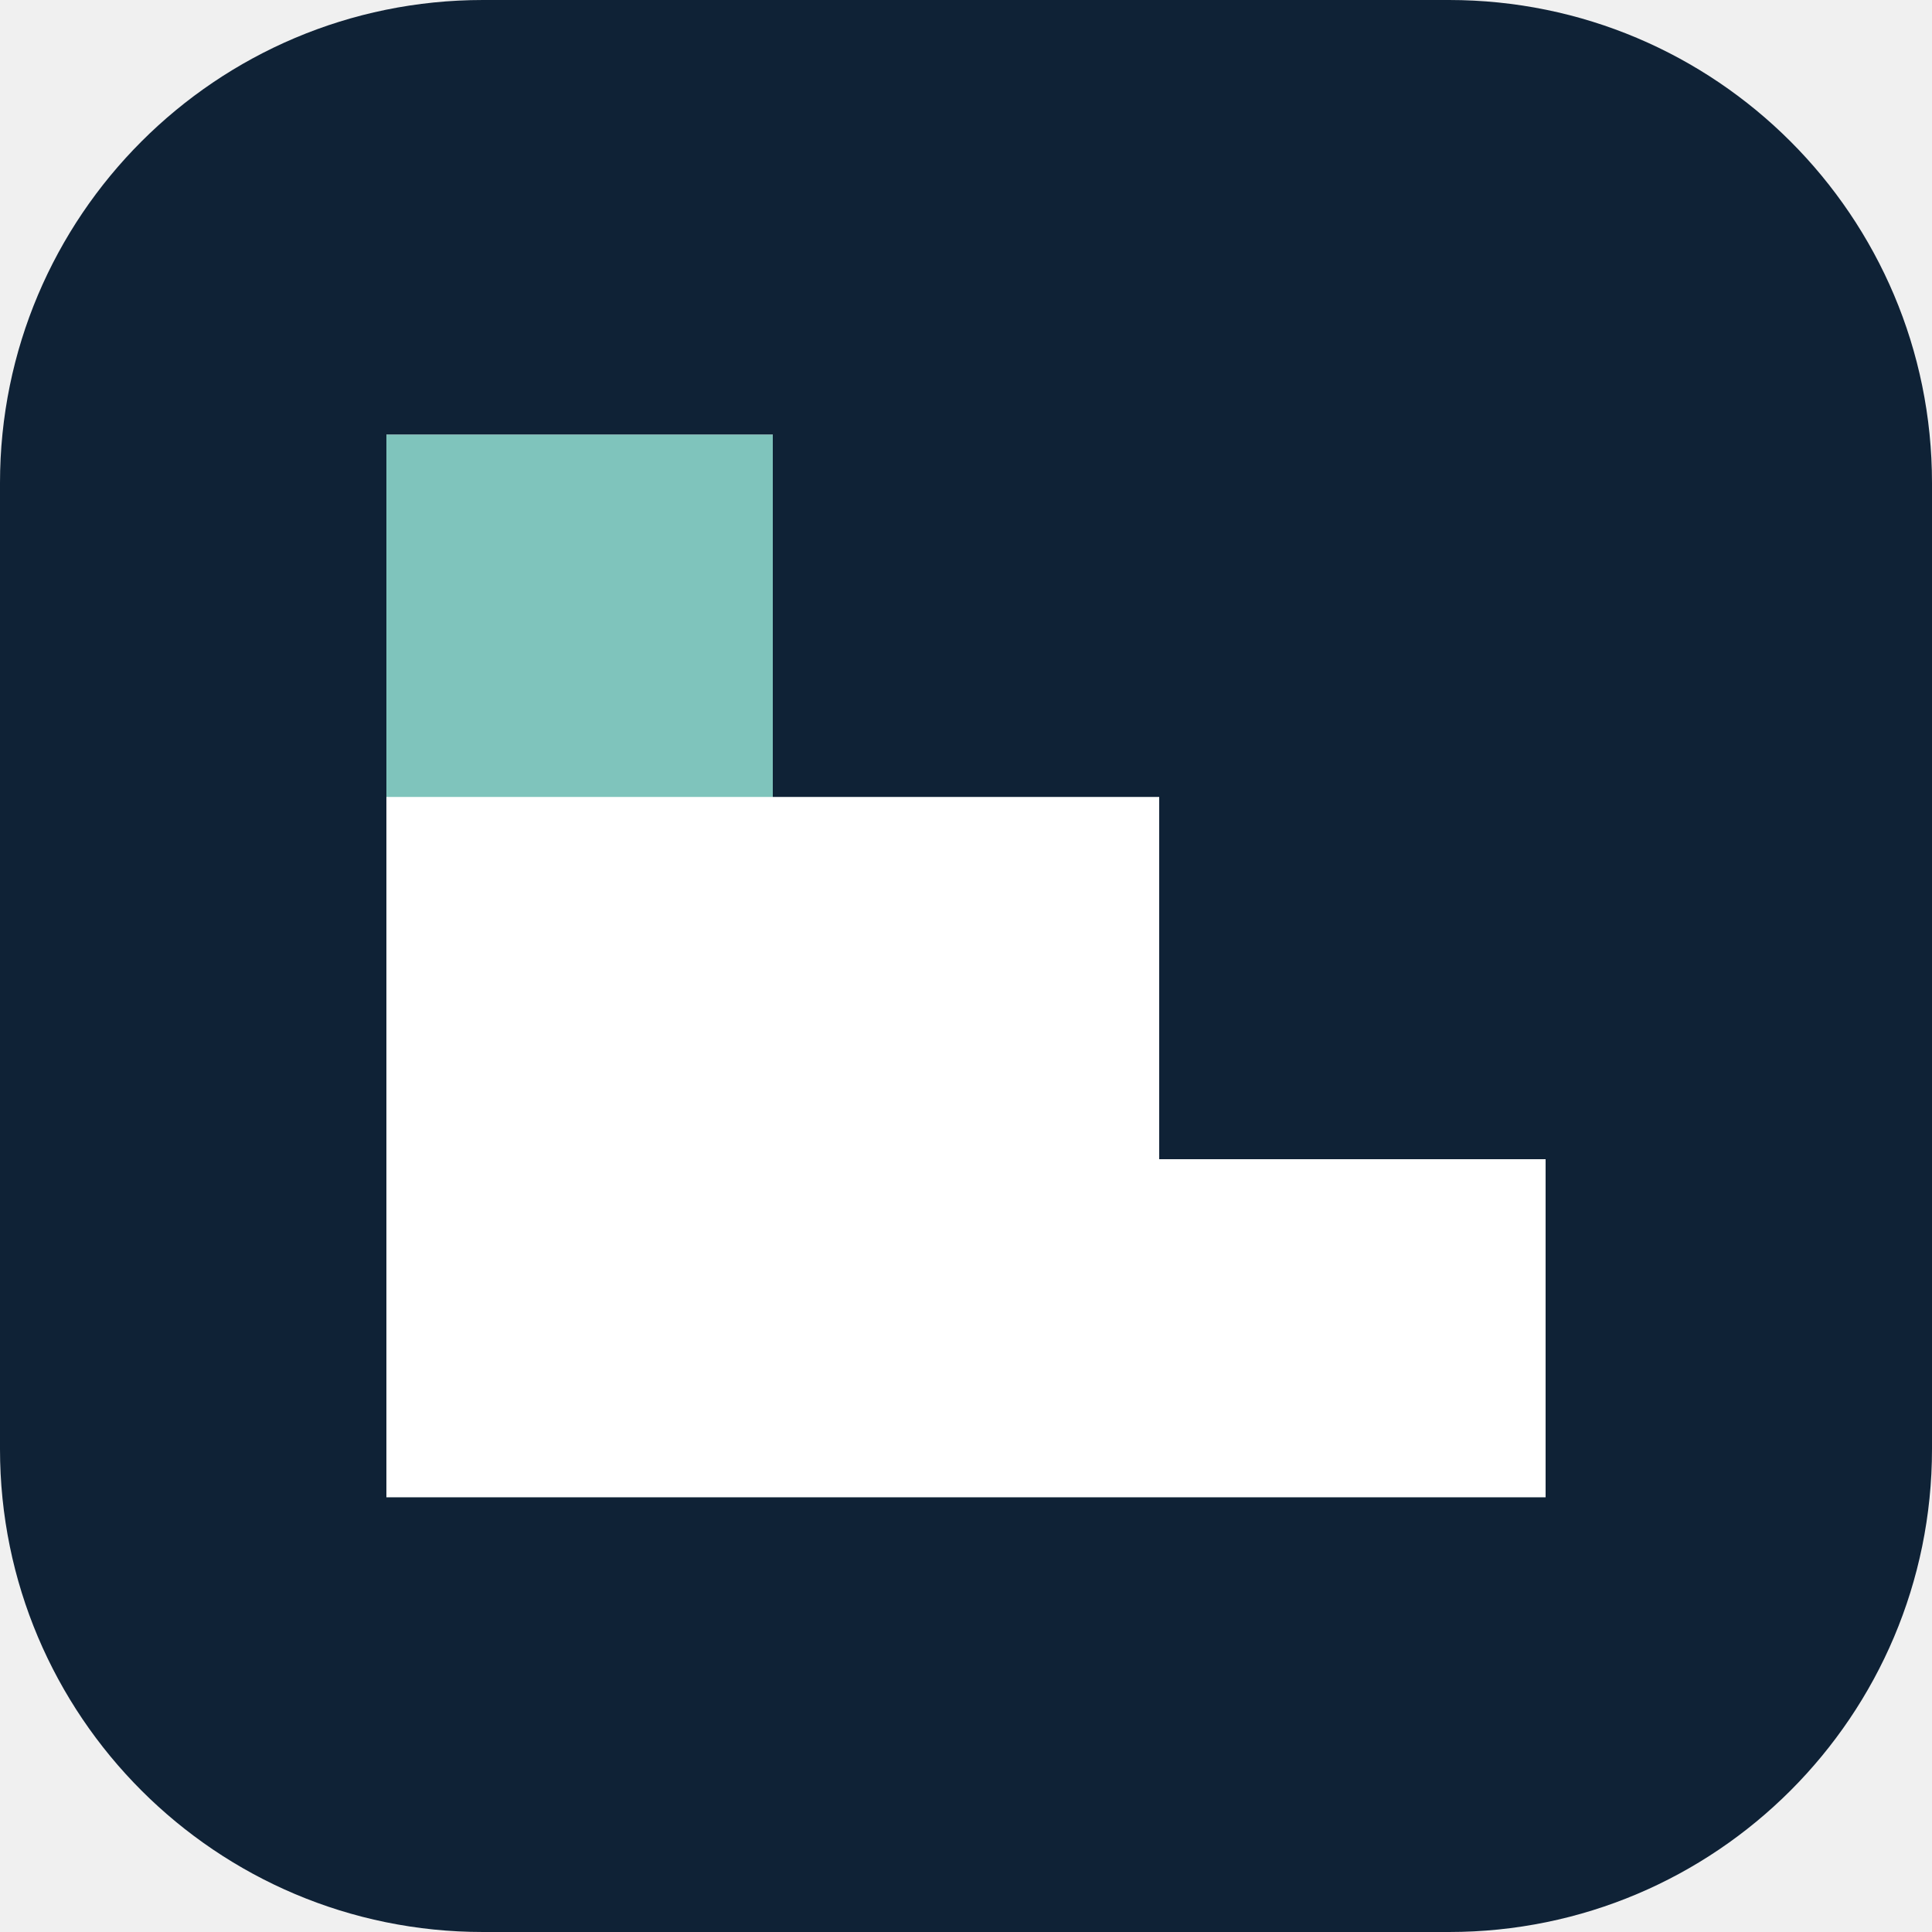
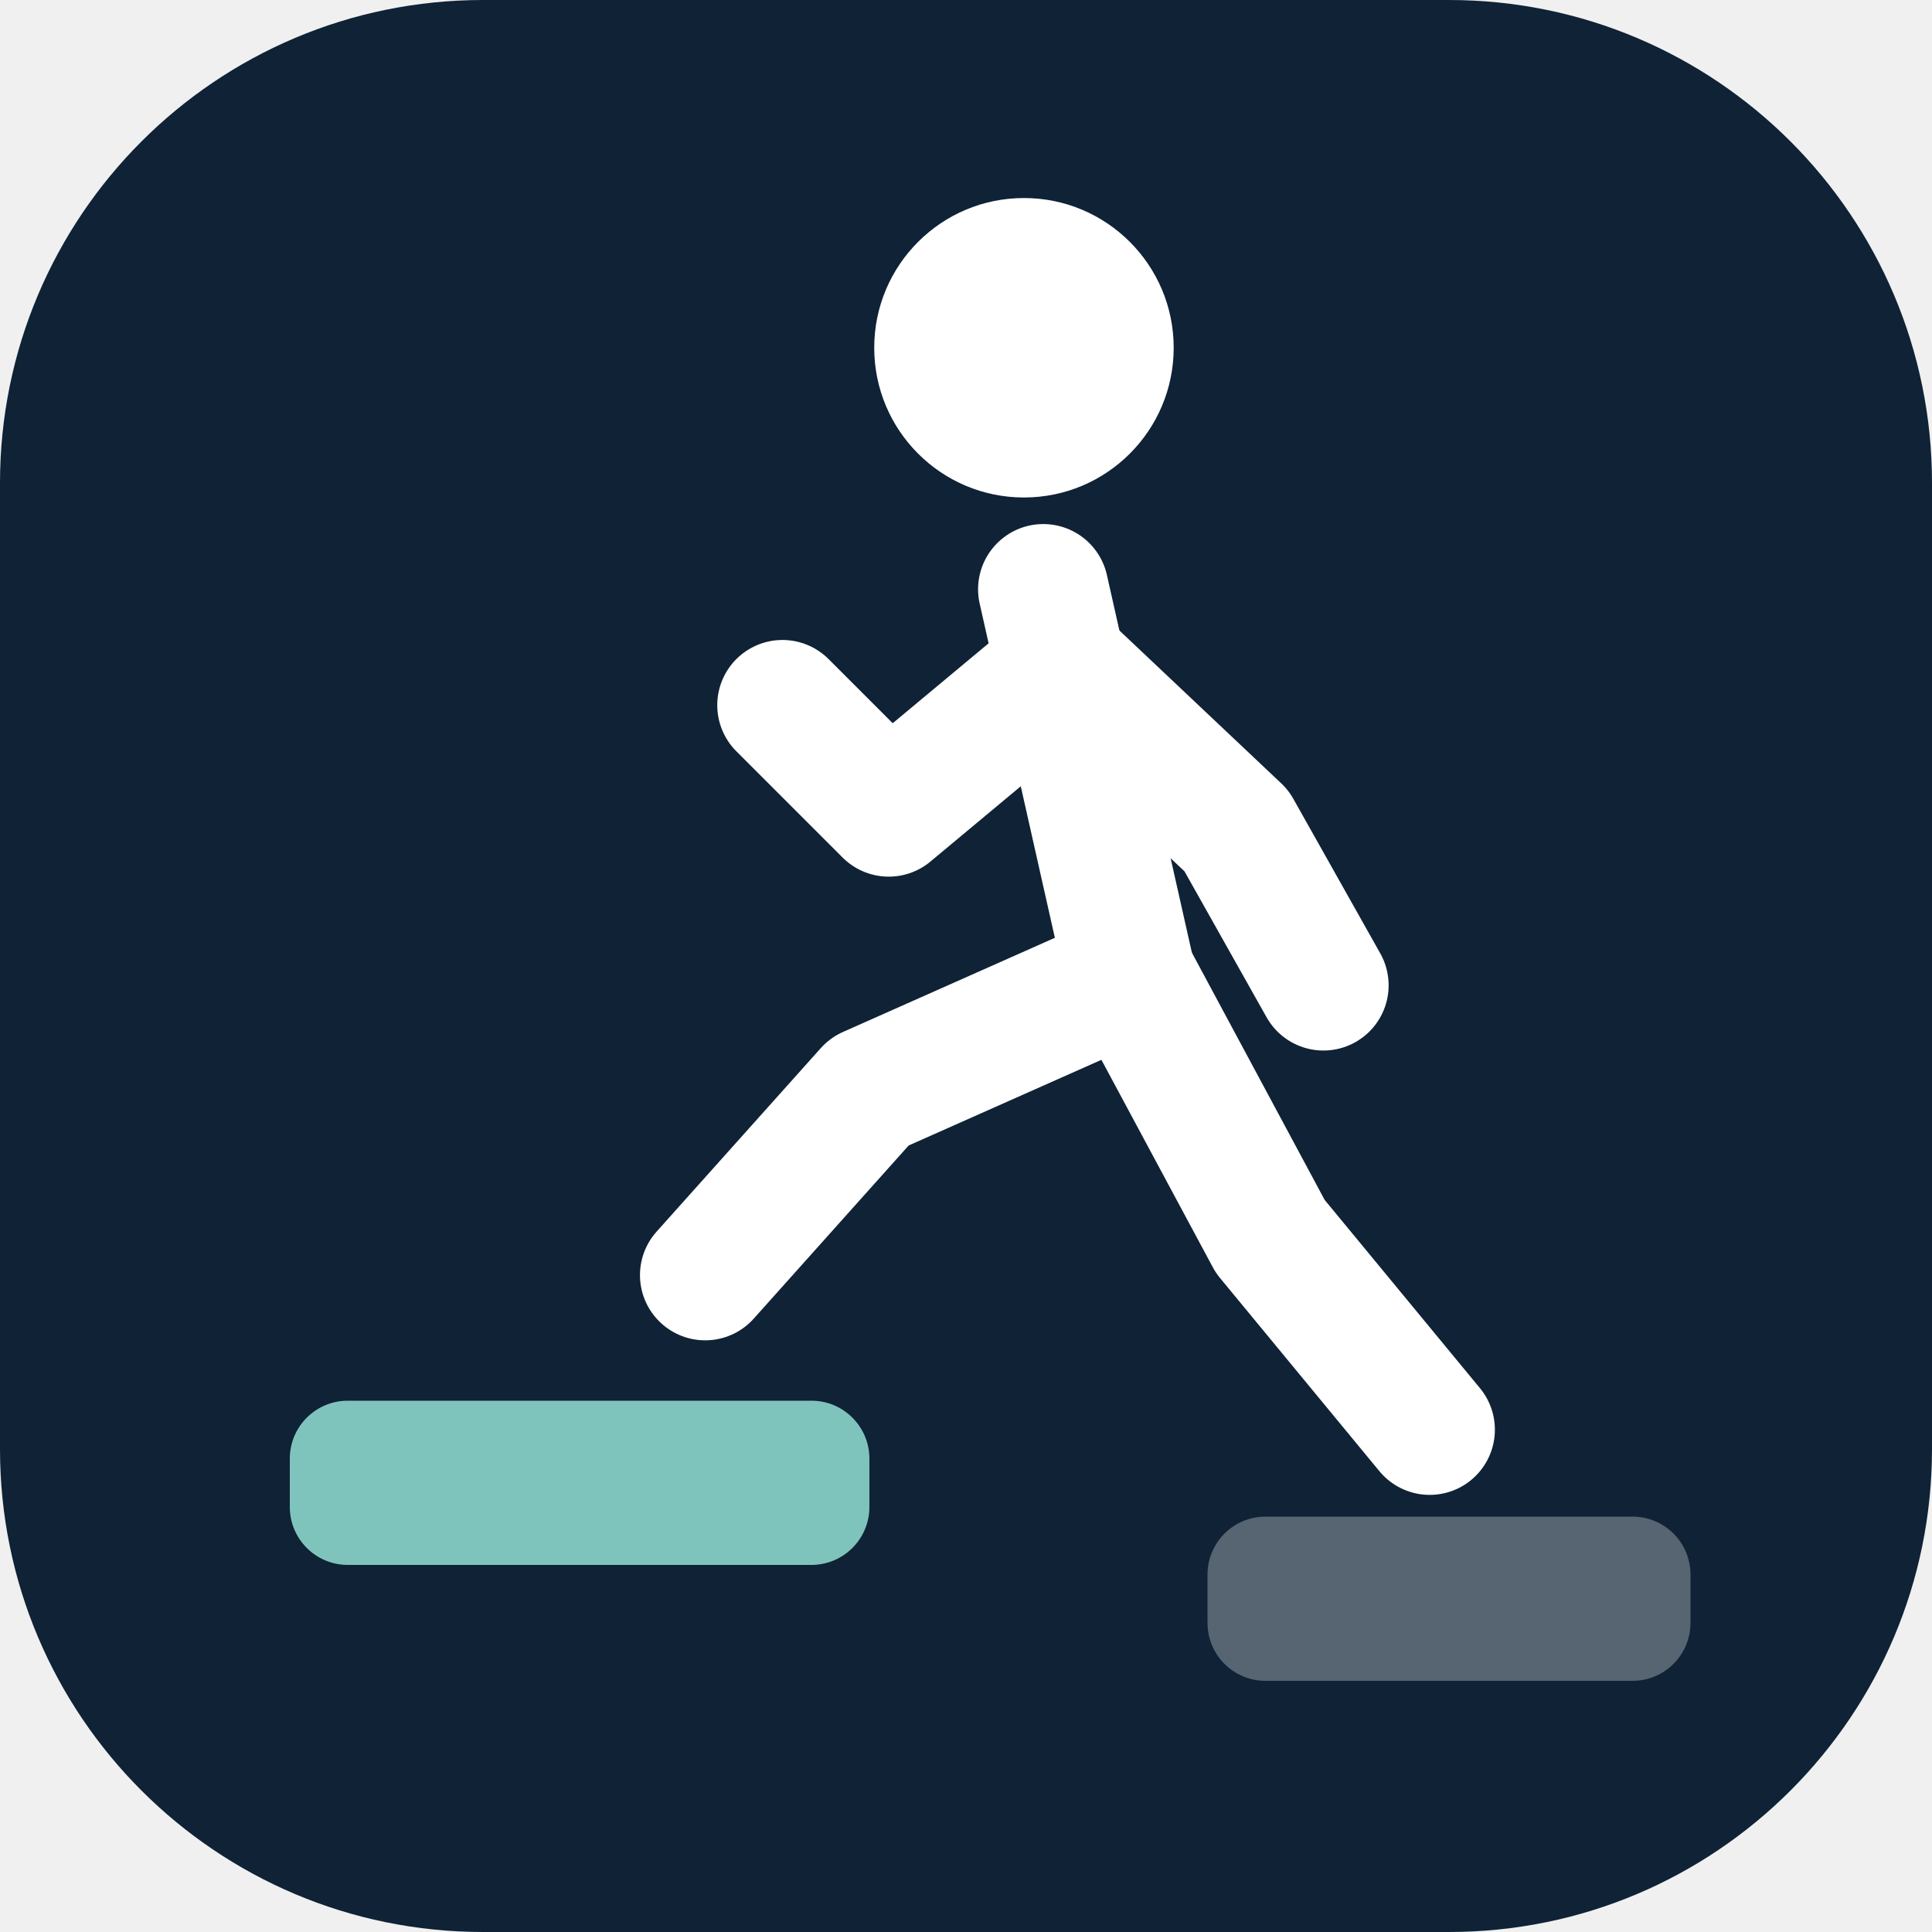
<svg xmlns="http://www.w3.org/2000/svg" viewBox="0 0 40 40">
  <rect width="40" height="40" rx="10" fill="#0f2236" />
-   <path d="M32 31H8V9h8v7.5h8V24h8z" fill="#fff" />
-   <rect x="8" y="9" width="8" height="7.5" fill="#7fc4bc" />
+   <rect x="25" y="31.4" width="10" height="3.4" rx="1.2" fill="#fff" opacity="0.3" />
+   <rect x="6" y="29" width="12" height="3.4" rx="1.2" fill="#7fc4bc" />
+   <circle cx="21.2" cy="7.2" r="3.1" fill="#fff" />
+   <g fill="none" stroke="#fff" stroke-width="2.7" stroke-linecap="round" stroke-linejoin="round">
+     <path d="M21.6 12.2 23.4 20.2" />
+     <path d="M23.4 20.2 18 22.6l-3.4 3.8" />
+     <path d="m23.4 20.2 2.9 5.4 3.3 4" />
+     <path d="m22 13.8-3.6 3-2.2-2.2" />
+     <path d="m22 13.8 3.6 3.4 1.8 3.2" />
+   </g>
</svg>
